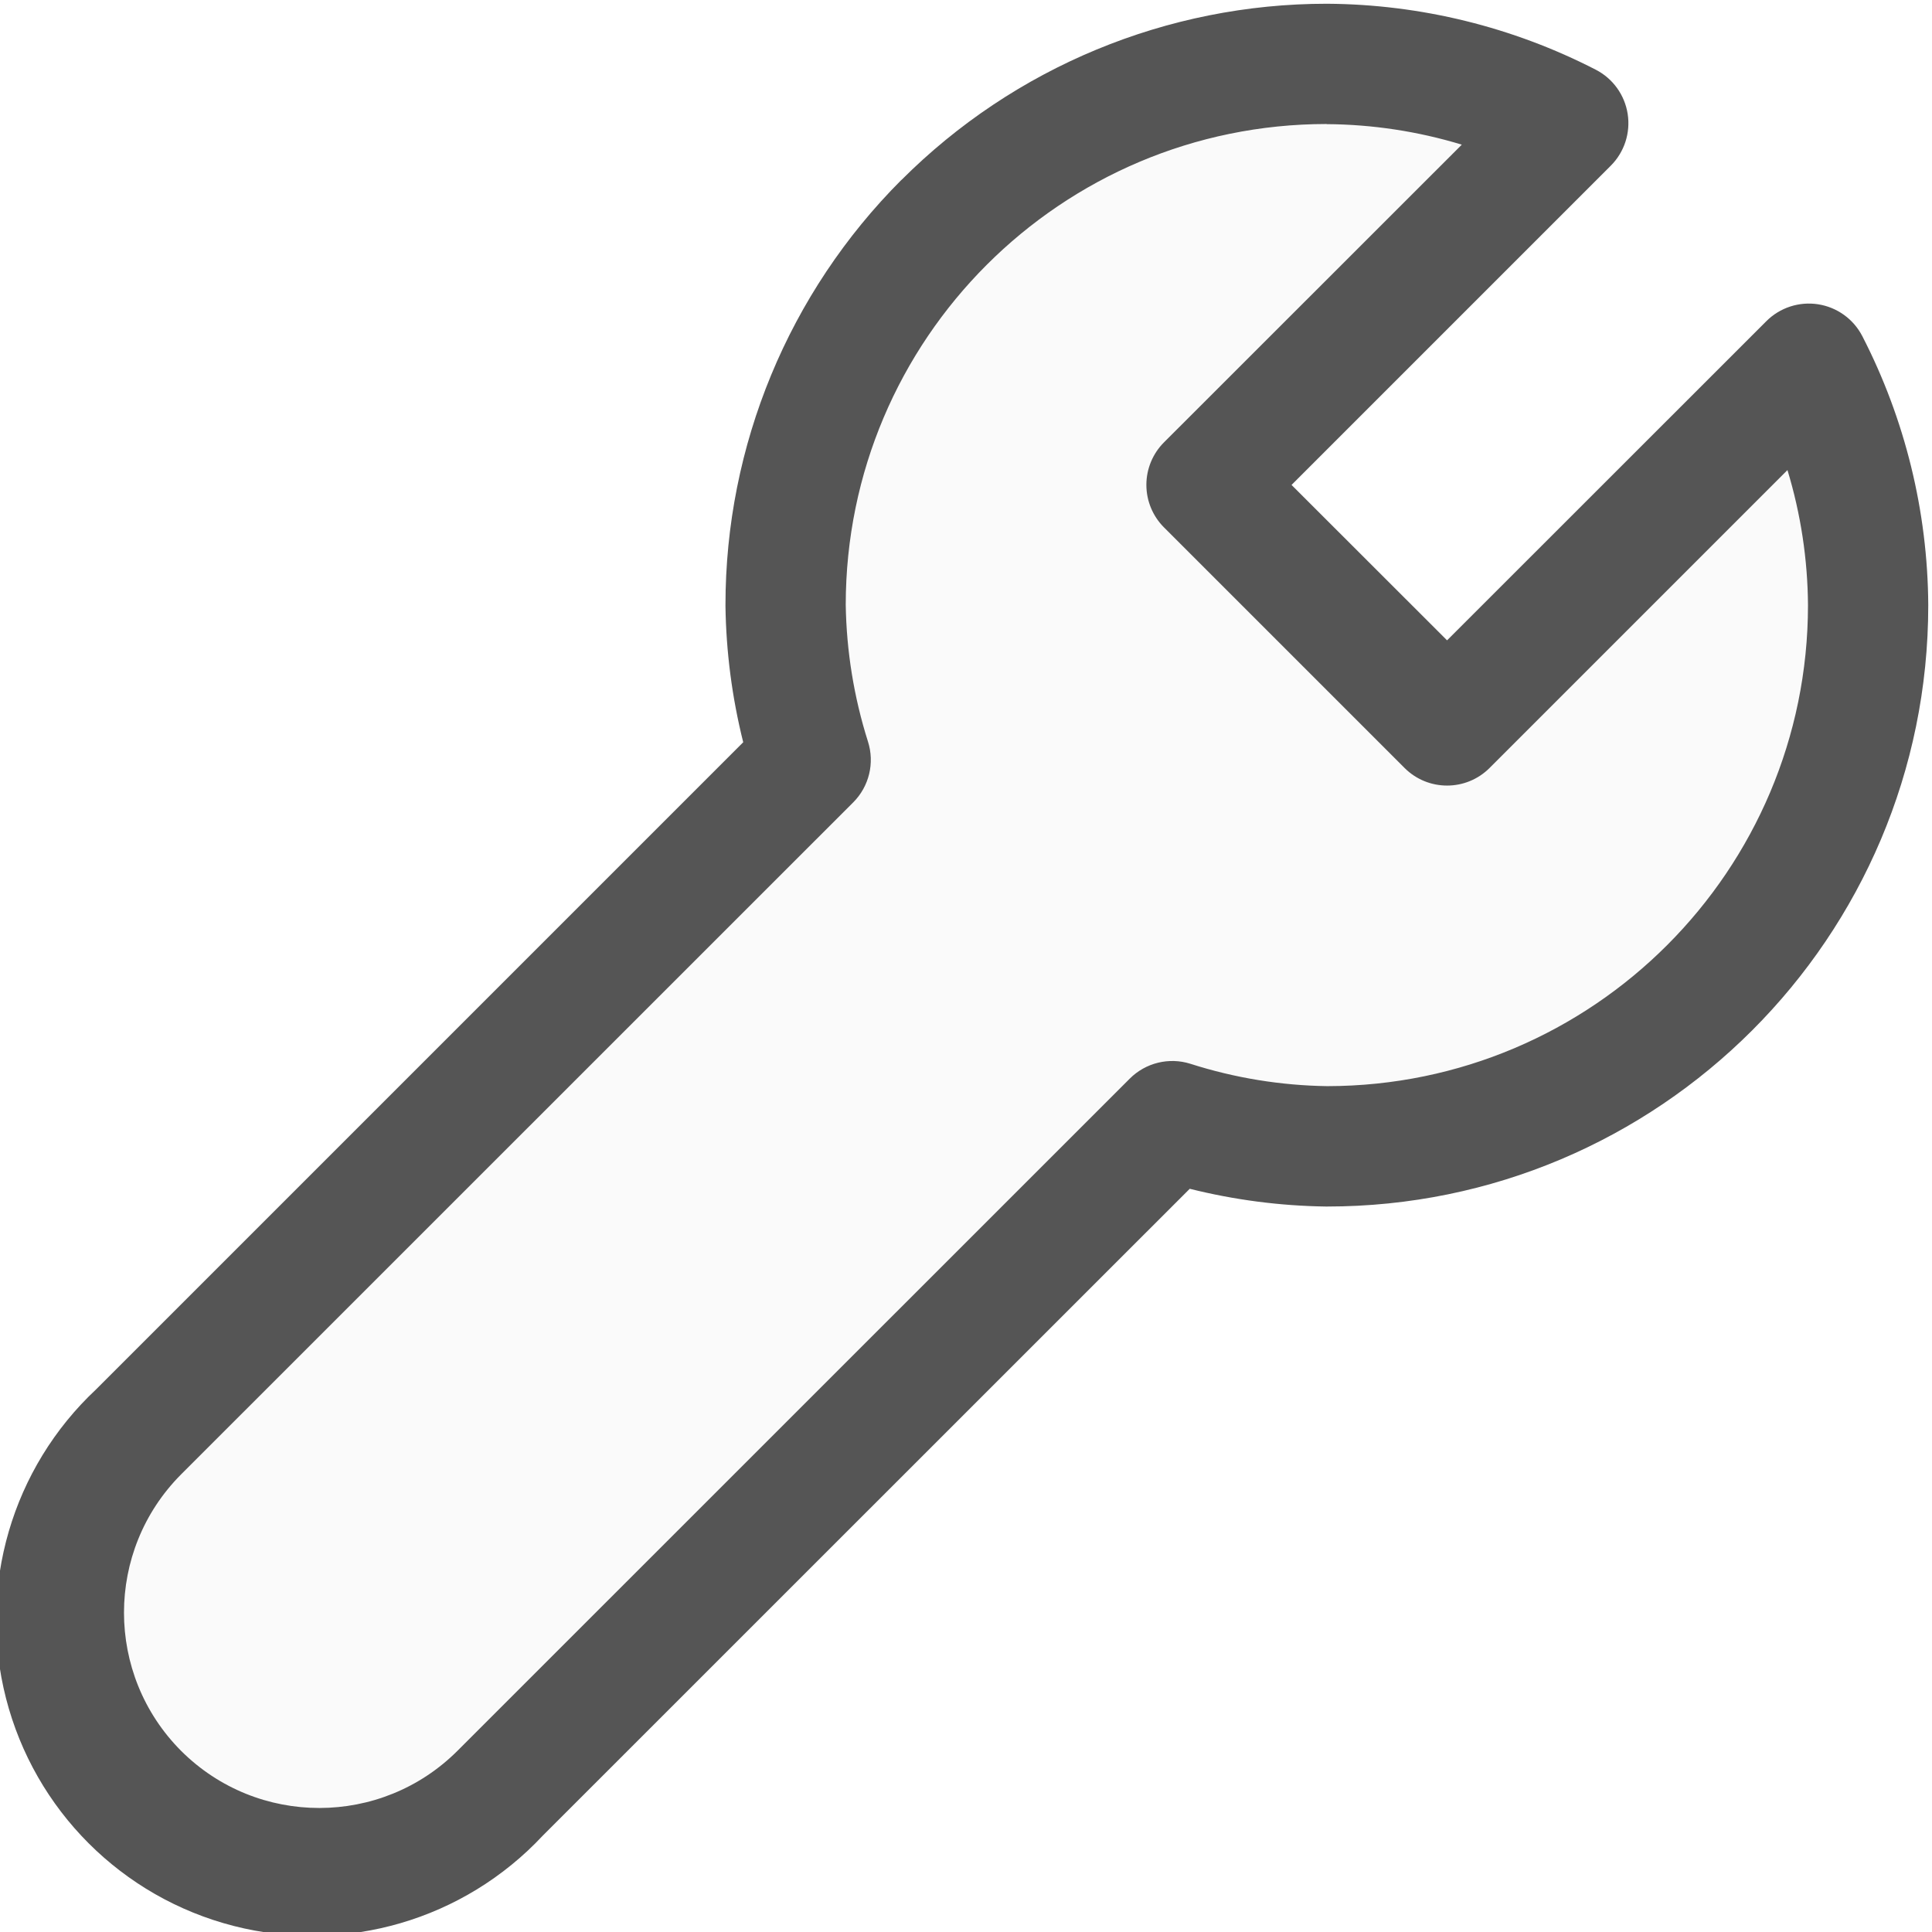
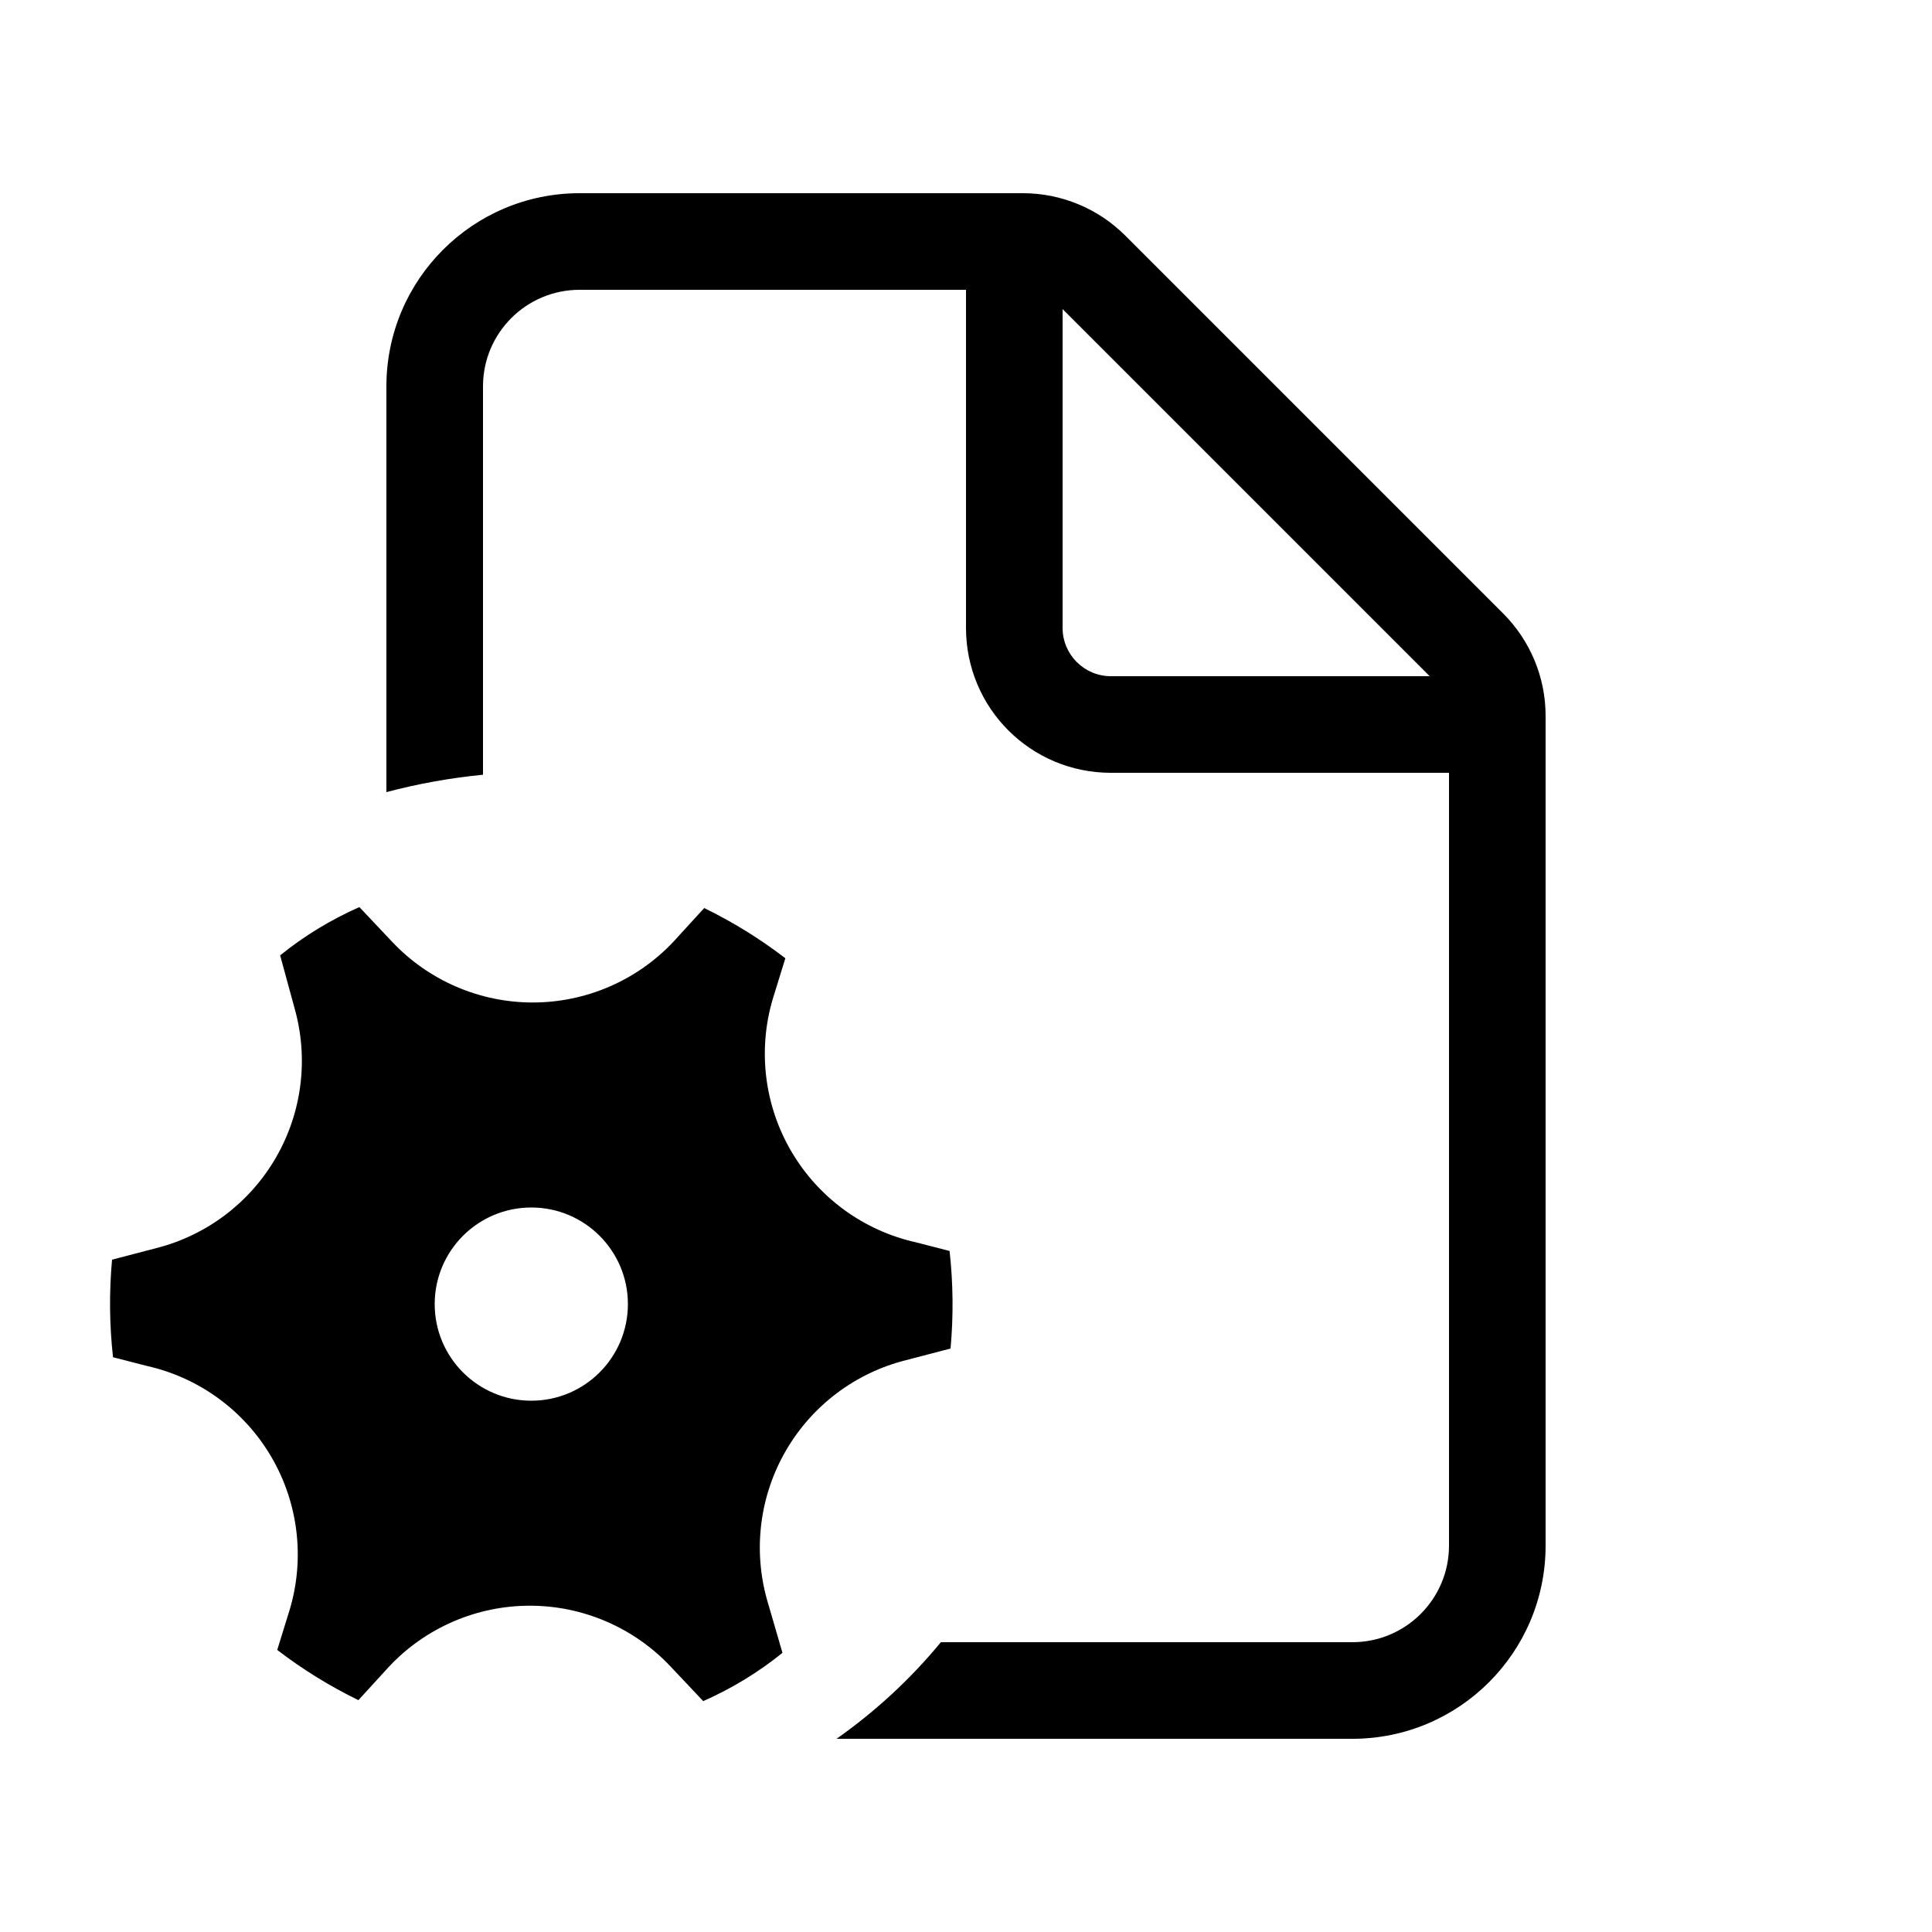
- <svg xmlns="http://www.w3.org/2000/svg" fill="none" viewBox="0 0 16 16">
-   <path fill="#FAFAFA" d="M11.984 6.008 9.992 4.016l2.996-2.996a4.433 4.433 0 0 0-2-.49 4.483 4.483 0 0 0-4.482 4.482c.006.434.076.866.208 1.28l-5.565 5.565a2.117 2.117 0 1 0 2.994 2.994l5.564-5.565c.415.132.846.202 1.281.208a4.483 4.483 0 0 0 4.483-4.482 4.432 4.432 0 0 0-.49-2l-2.997 2.996Z" />
-   <path fill="#555" d="M7.466 1.49A4.98 4.98 0 0 1 10.988.031h.003a4.93 4.93 0 0 1 2.224.546.498.498 0 0 1 .125.795l-2.644 2.644 1.288 1.287 2.644-2.643a.498.498 0 0 1 .795.124 4.93 4.93 0 0 1 .546 2.225v.003a4.98 4.98 0 0 1-4.981 4.98h-.007a4.933 4.933 0 0 1-1.128-.147l-5.358 5.357a2.616 2.616 0 1 1-3.698-3.697l5.358-5.358a4.932 4.932 0 0 1-.147-1.128v-.007A4.98 4.98 0 0 1 7.465 1.49Zm3.52-.463a3.984 3.984 0 0 0-3.982 3.981c.006.385.068.767.184 1.133a.498.498 0 0 1-.122.504L1.5 12.21a1.622 1.622 0 0 0 0 2.29 1.62 1.62 0 0 0 2.29-.002l5.566-5.565a.498.498 0 0 1 .503-.123 3.9 3.9 0 0 0 1.134.185 3.985 3.985 0 0 0 3.98-3.983 3.94 3.94 0 0 0-.17-1.119L12.336 6.36a.498.498 0 0 1-.704 0L9.64 4.368a.498.498 0 0 1 0-.705l2.466-2.465a3.935 3.935 0 0 0-1.12-.17Z" />
+ <svg xmlns="http://www.w3.org/2000/svg" width="24" height="24" viewBox="0 0 20 20">
+   <path fill="currentColor" d="M6 2a2 2 0 0 0-2 2v4.2q.49-.13 1-.18V4a1 1 0 0 1 1-1h4v3.5c0 .83.67 1.5 1.5 1.5H15v8a1 1 0 0 1-1 1H9.74q-.47.57-1.08 1H14a2 2 0 0 0 2-2V7.41c0-.4-.16-.78-.44-1.06l-3.91-3.91A1.5 1.5 0 0 0 10.59 2zm8.8 5h-3.3a.5.5 0 0 1-.5-.5V3.2zM3.05 10.44a2 2 0 0 1-1.43 2.48l-.46.12a5 5 0 0 0 .01 1.01l.35.09A2 2 0 0 1 3 16.66l-.13.42q.39.3.84.52l.32-.35a2 2 0 0 1 2.91 0l.34.36q.45-.2.82-.5l-.16-.55a2 2 0 0 1 1.44-2.48l.46-.12a5 5 0 0 0-.01-1.01l-.35-.09A2 2 0 0 1 8 10.34l.13-.42q-.39-.3-.84-.52l-.32.35a2 2 0 0 1-2.91 0l-.34-.36q-.45.2-.82.5zM5.5 14.5a1 1 0 1 1 0-2 1 1 0 0 1 0 2" />
</svg>
